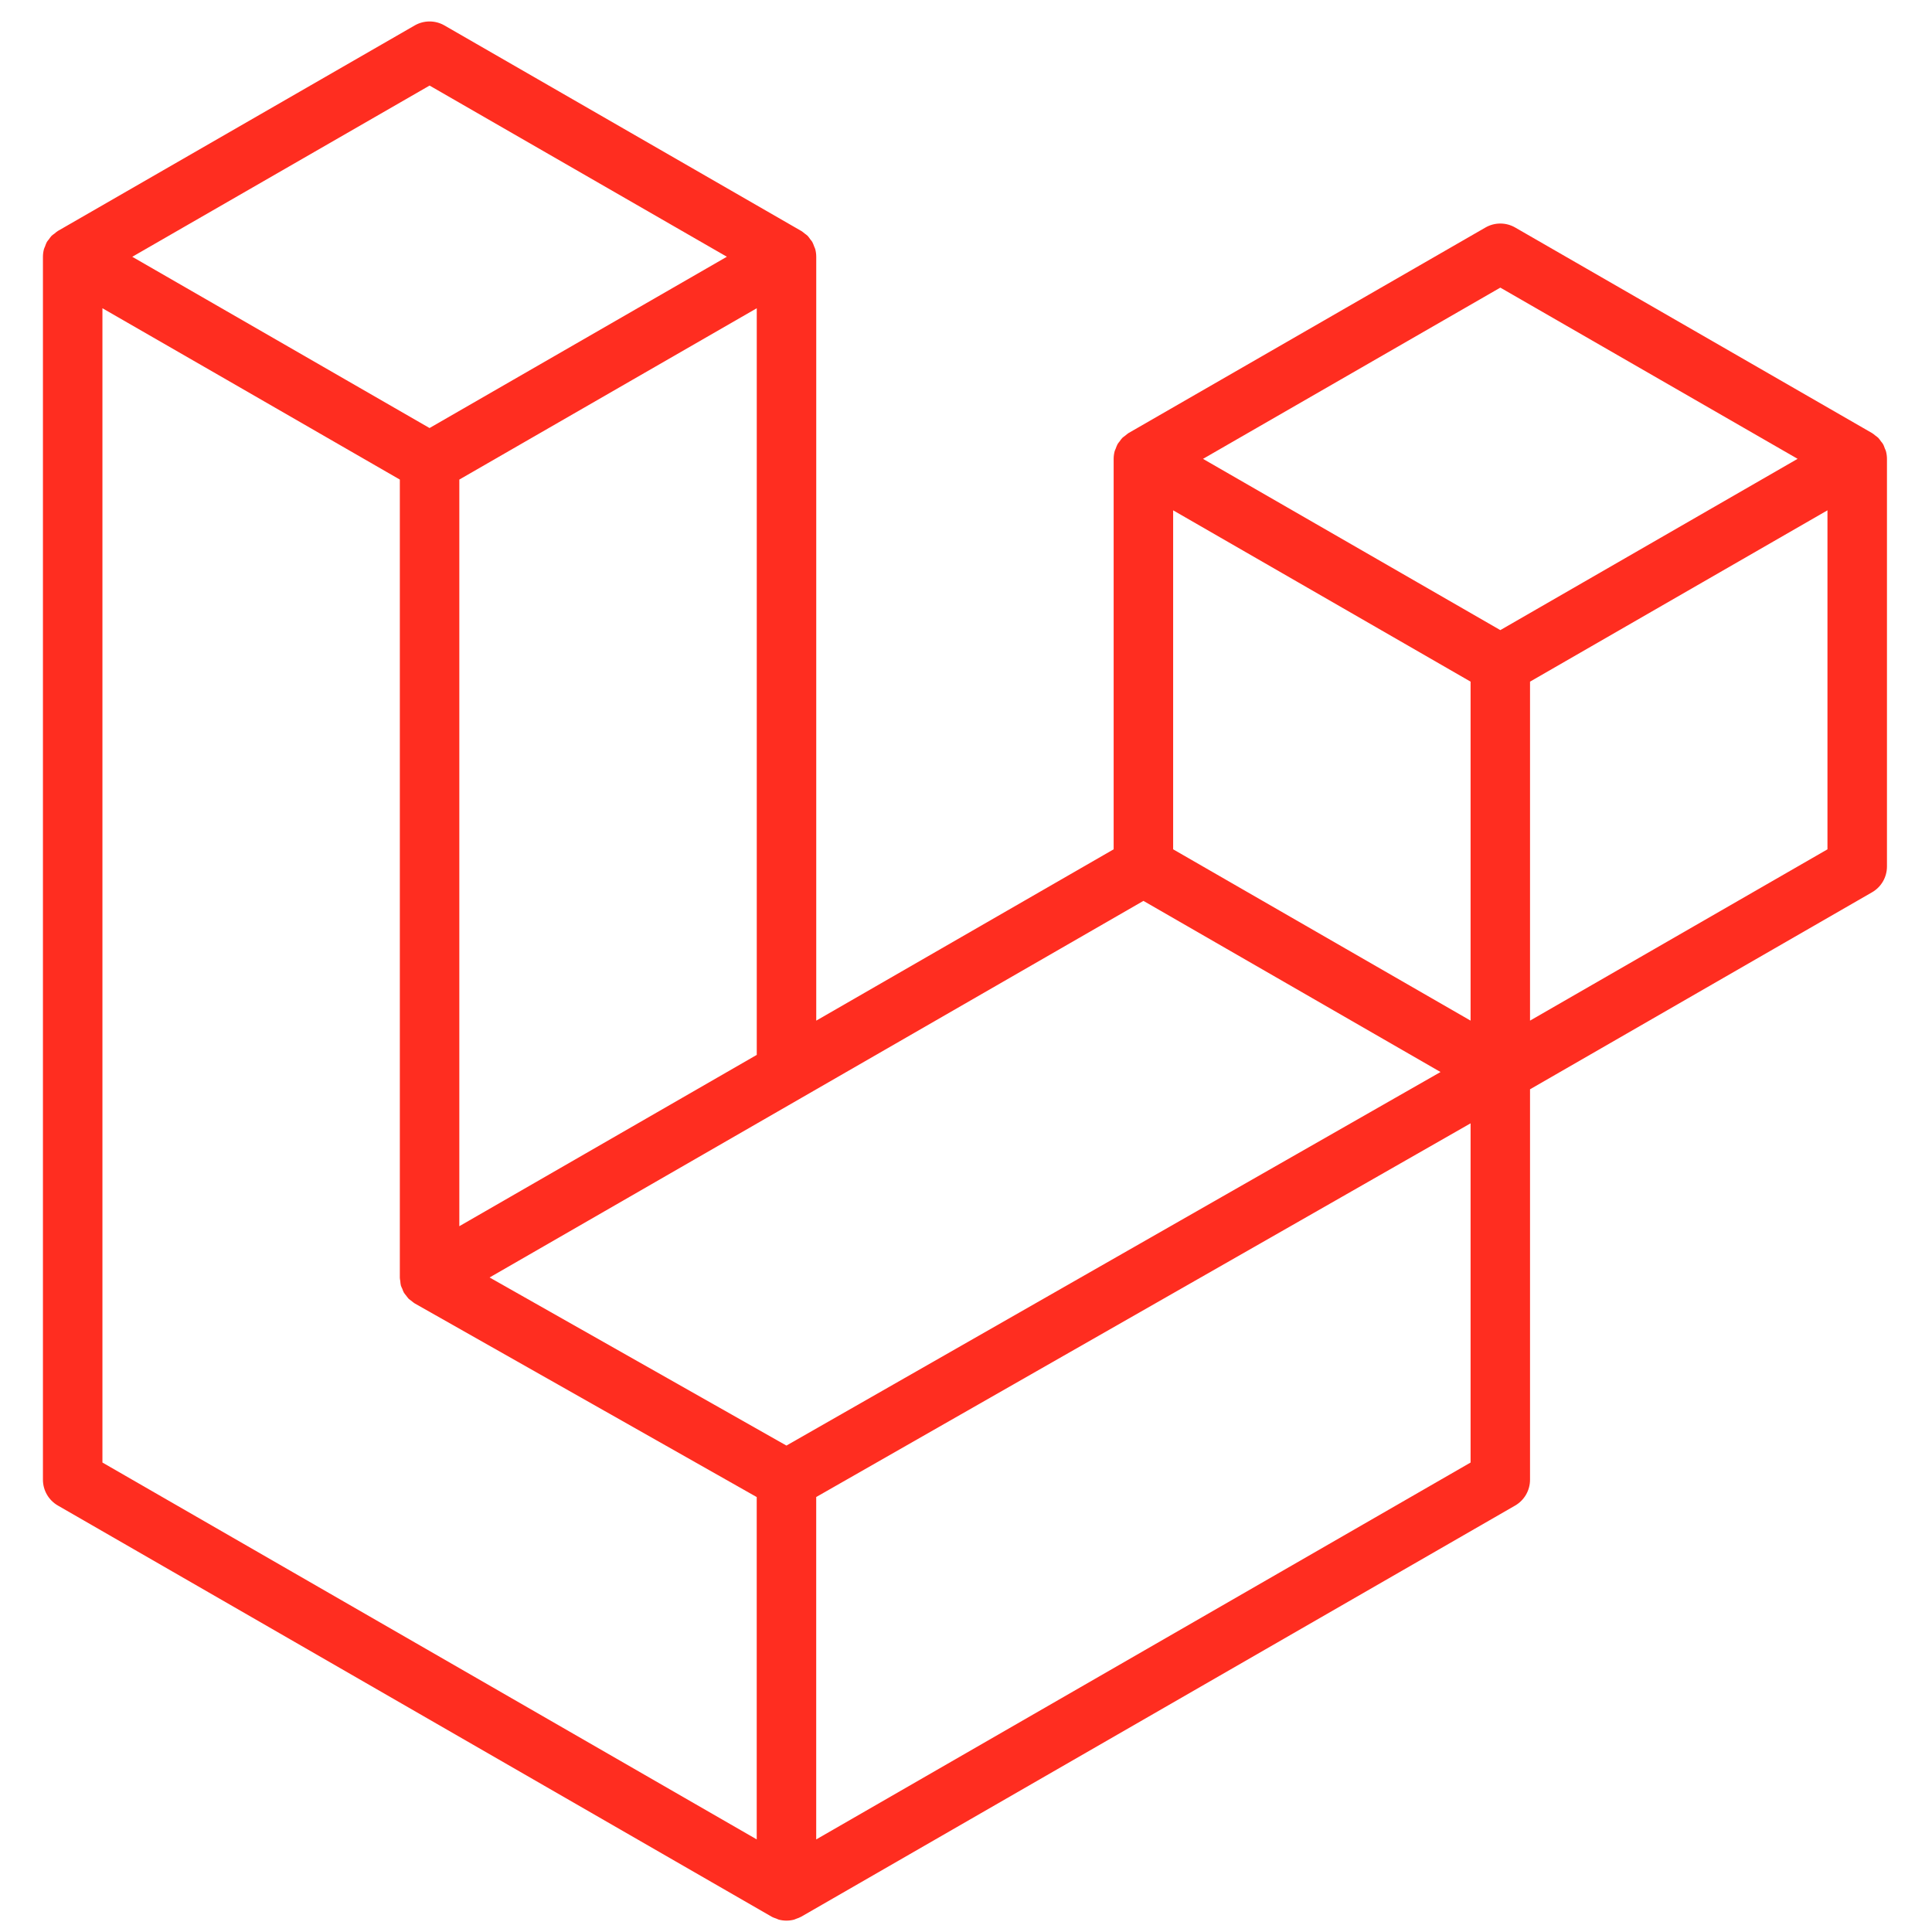
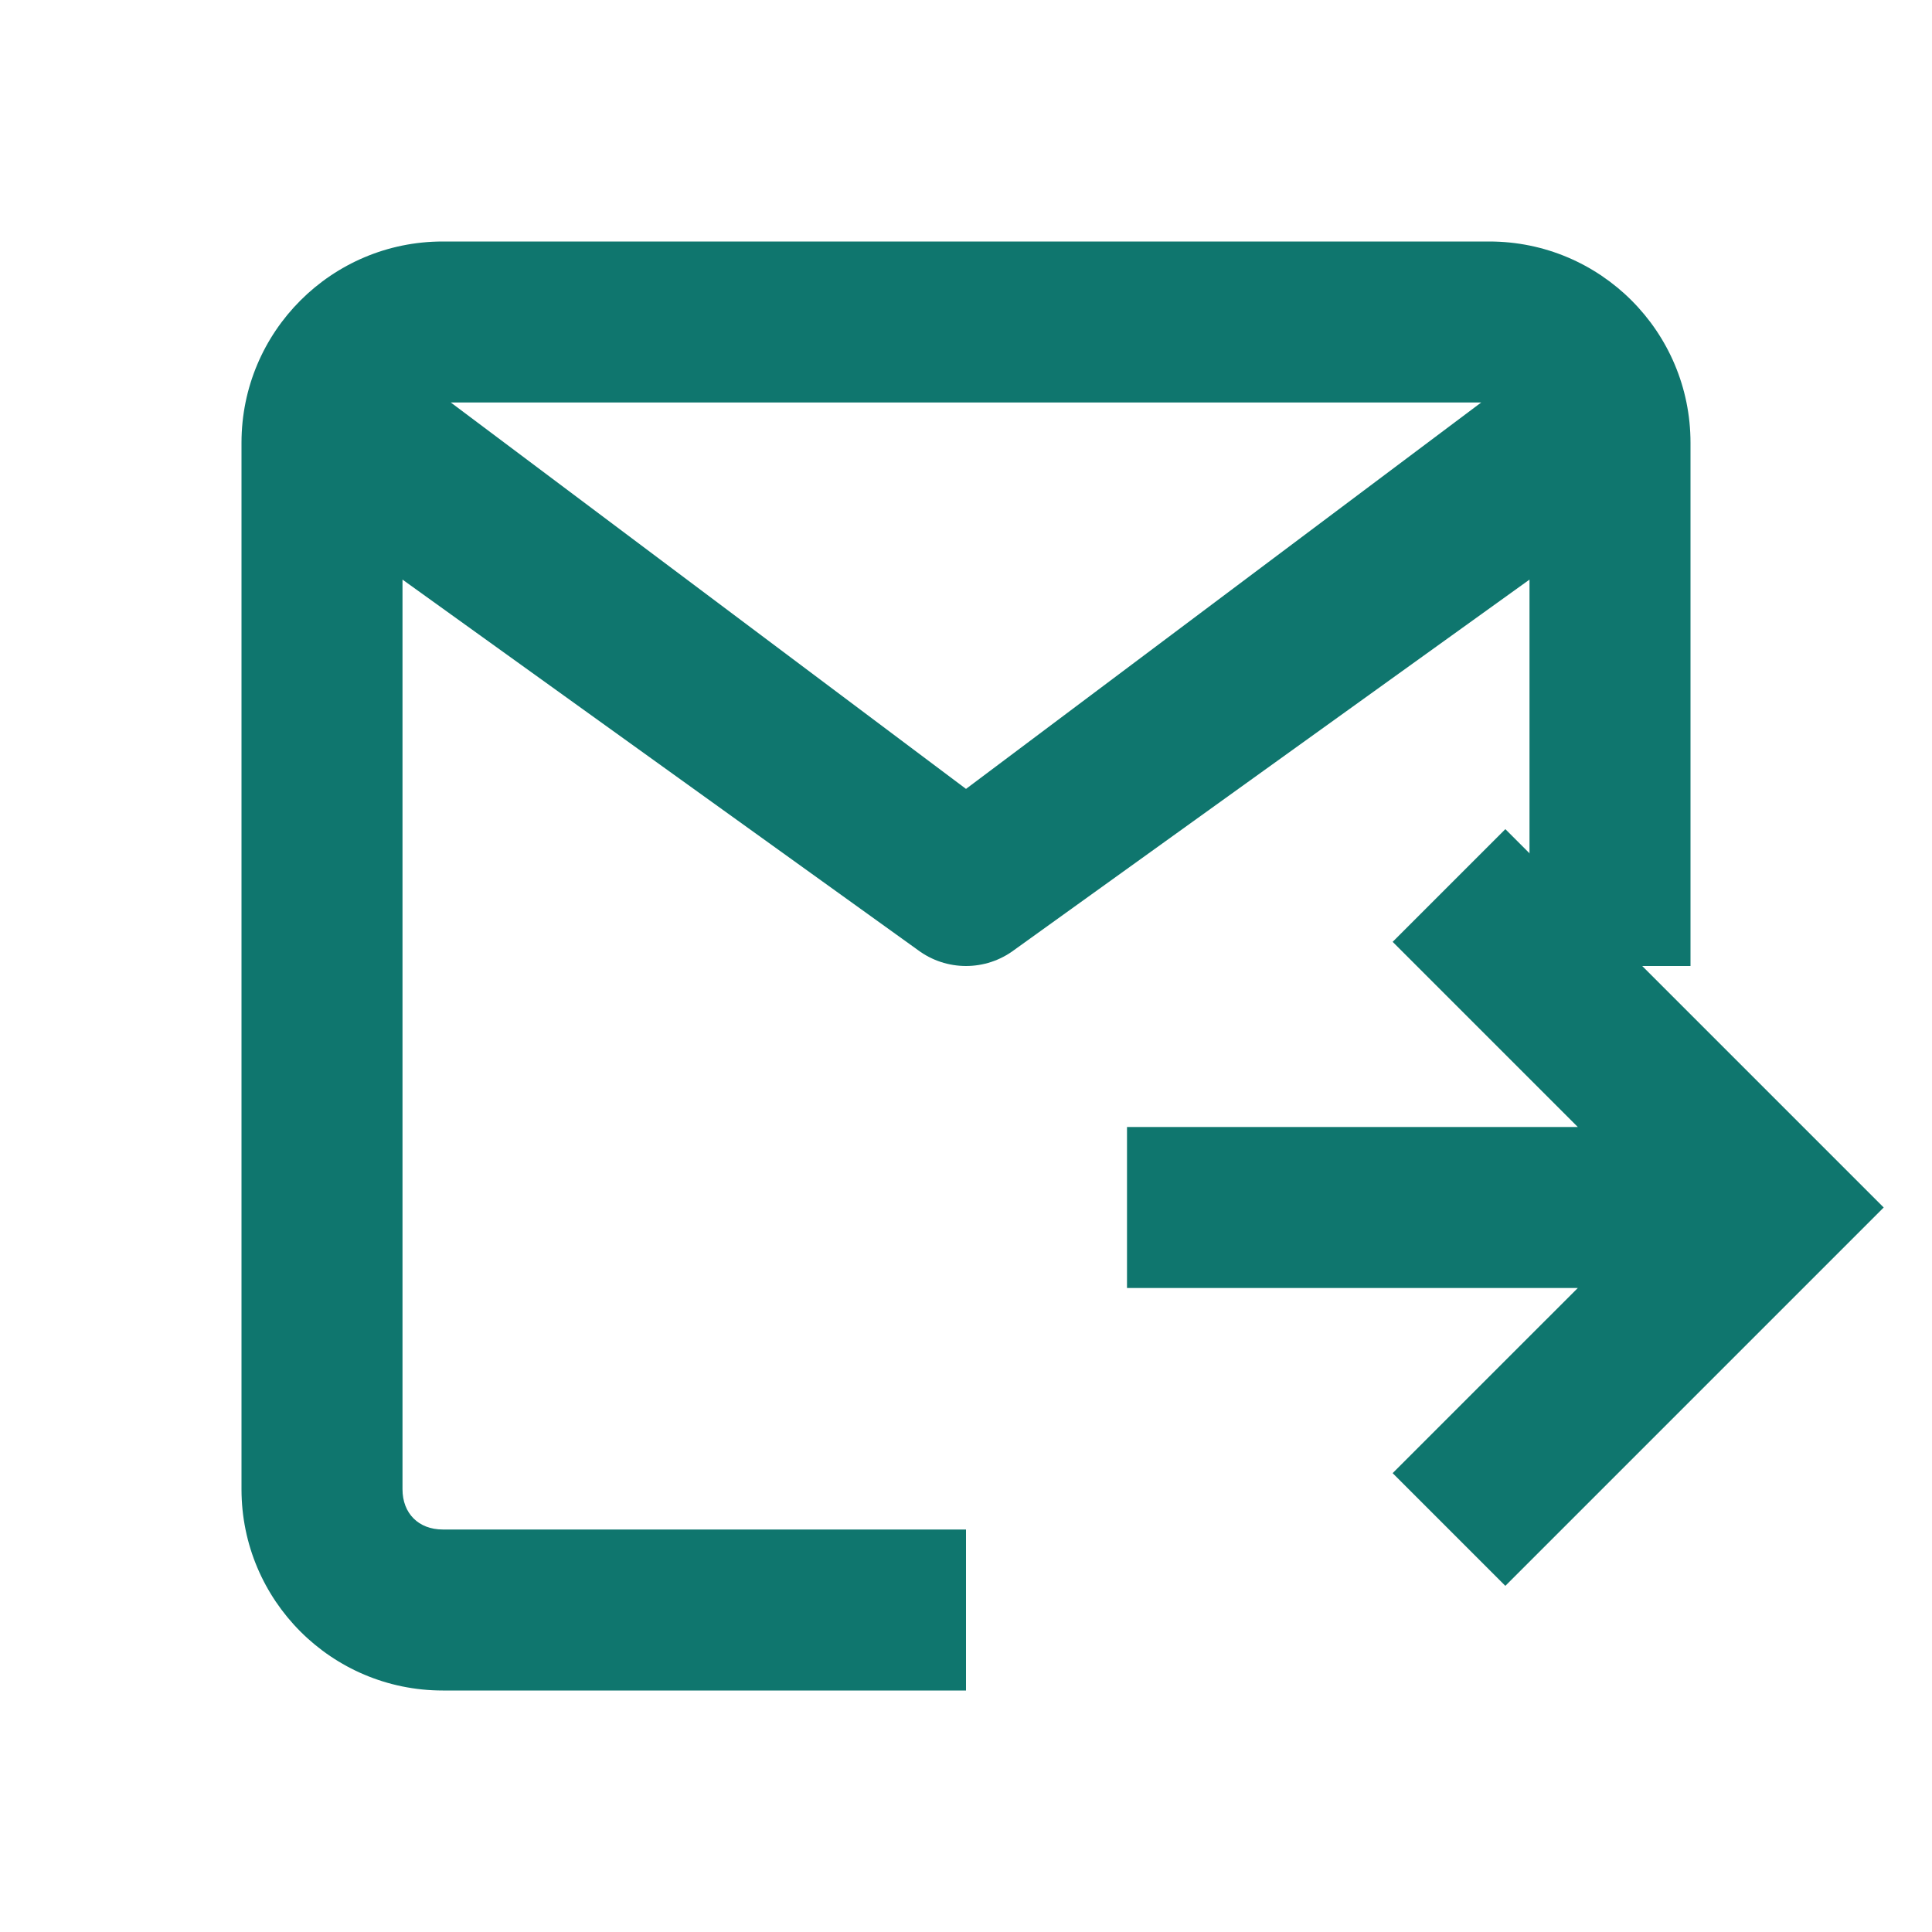
- <svg xmlns="http://www.w3.org/2000/svg" width="166" height="166" viewBox="0 0 166 166" fill="none">
-   <path fill-rule="evenodd" clip-rule="evenodd" d="M162.041 38.759C162.099 38.977 162.129 39.201 162.13 39.426V74.452C162.13 74.902 162.011 75.344 161.786 75.733C161.561 76.122 161.237 76.444 160.847 76.668L131.462 93.594V127.141C131.462 128.054 130.977 128.897 130.186 129.357L68.847 164.683C68.707 164.763 68.554 164.814 68.401 164.868C68.343 164.887 68.289 164.922 68.228 164.938C67.8 165.051 67.349 165.051 66.92 164.938C66.85 164.919 66.786 164.881 66.719 164.855C66.579 164.804 66.432 164.76 66.298 164.683L4.972 129.357C4.583 129.133 4.259 128.81 4.034 128.421C3.808 128.032 3.69 127.591 3.689 127.141L3.689 22.063C3.689 21.834 3.721 21.61 3.779 21.393C3.798 21.32 3.843 21.253 3.868 21.179C3.916 21.045 3.961 20.908 4.031 20.783C4.079 20.7 4.149 20.633 4.206 20.557C4.28 20.454 4.347 20.349 4.433 20.26C4.506 20.186 4.602 20.132 4.685 20.068C4.778 19.992 4.861 19.909 4.966 19.848L35.633 2.185C36.022 1.961 36.462 1.844 36.91 1.844C37.358 1.844 37.798 1.961 38.186 2.185L68.851 19.848H68.857C68.959 19.912 69.045 19.992 69.138 20.065C69.221 20.129 69.313 20.186 69.387 20.257C69.476 20.349 69.54 20.454 69.616 20.557C69.671 20.633 69.744 20.7 69.789 20.783C69.862 20.911 69.904 21.045 69.955 21.179C69.98 21.253 70.025 21.32 70.044 21.396C70.103 21.614 70.133 21.838 70.133 22.063V87.694L95.686 72.974V39.423C95.686 39.2 95.718 38.973 95.775 38.759C95.798 38.683 95.839 38.615 95.865 38.542C95.916 38.408 95.96 38.271 96.031 38.146C96.079 38.063 96.149 37.996 96.203 37.92C96.279 37.818 96.343 37.712 96.433 37.623C96.506 37.549 96.599 37.495 96.681 37.431C96.777 37.355 96.86 37.272 96.962 37.211L127.633 19.548C128.021 19.324 128.461 19.206 128.91 19.206C129.358 19.206 129.798 19.324 130.186 19.548L160.85 37.211C160.959 37.275 161.042 37.355 161.137 37.428C161.217 37.492 161.31 37.549 161.383 37.62C161.473 37.712 161.536 37.818 161.613 37.92C161.67 37.996 161.741 38.063 161.785 38.146C161.859 38.271 161.9 38.408 161.951 38.542C161.98 38.615 162.021 38.683 162.041 38.759ZM157.018 72.974V43.848L146.287 50.028L131.462 58.568V87.694L157.021 72.974H157.018ZM126.354 125.663V96.518L111.771 104.85L70.13 128.626V158.046L126.354 125.663ZM8.801 26.485V125.663L65.018 158.043V128.629L35.649 112L35.64 111.994L35.627 111.988C35.528 111.93 35.445 111.847 35.353 111.777C35.273 111.713 35.18 111.662 35.11 111.592L35.104 111.582C35.021 111.502 34.963 111.403 34.893 111.314C34.829 111.228 34.753 111.154 34.702 111.065L34.699 111.055C34.641 110.96 34.606 110.845 34.565 110.736C34.523 110.64 34.469 110.551 34.443 110.449C34.411 110.328 34.405 110.197 34.392 110.072C34.379 109.976 34.354 109.881 34.354 109.785V109.778V41.205L19.532 32.662L8.801 26.485ZM36.913 7.35L11.364 22.063L36.907 36.777L62.453 22.06L36.907 7.35H36.913ZM50.2 99.174L65.022 90.637V26.485L54.291 32.665L39.466 41.205V105.357L50.2 99.174ZM128.91 24.713L103.363 39.426L128.91 54.14L154.453 39.423L128.91 24.713ZM126.354 58.568L111.529 50.028L100.798 43.848V72.974L115.619 81.511L126.354 87.694V58.568ZM67.571 124.205L105.042 102.803L123.772 92.109L98.245 77.405L68.854 94.334L42.066 109.762L67.571 124.205Z" fill="#FF2D20" />
+ <svg xmlns="http://www.w3.org/2000/svg" viewBox="0 0 24 24">
+   <style>path{fill:#0f766e}@media (prefers-color-scheme:dark){path{fill:#5eead4}}</style>
+   <path d="M3 5.5A2.5 2.5 0 0 1 5.5 3h13A2.5 2.5 0 0 1 21 5.5V12h-2V7.2l-6.4 4.6a1 1 0 0 1-1.2 0L5 7.2v11.3c0 .3.2.5.5.5H12v2H5.5A2.5 2.5 0 0 1 3 18.5v-13Zm2.6-.5L12 9.8 18.4 5H5.6Z" />
+   <path d="M14 14h5.6l-2.3-2.3 1.4-1.4L23.4 15l-4.7 4.7-1.4-1.4 2.3-2.3H14v-2Z" />
</svg>
